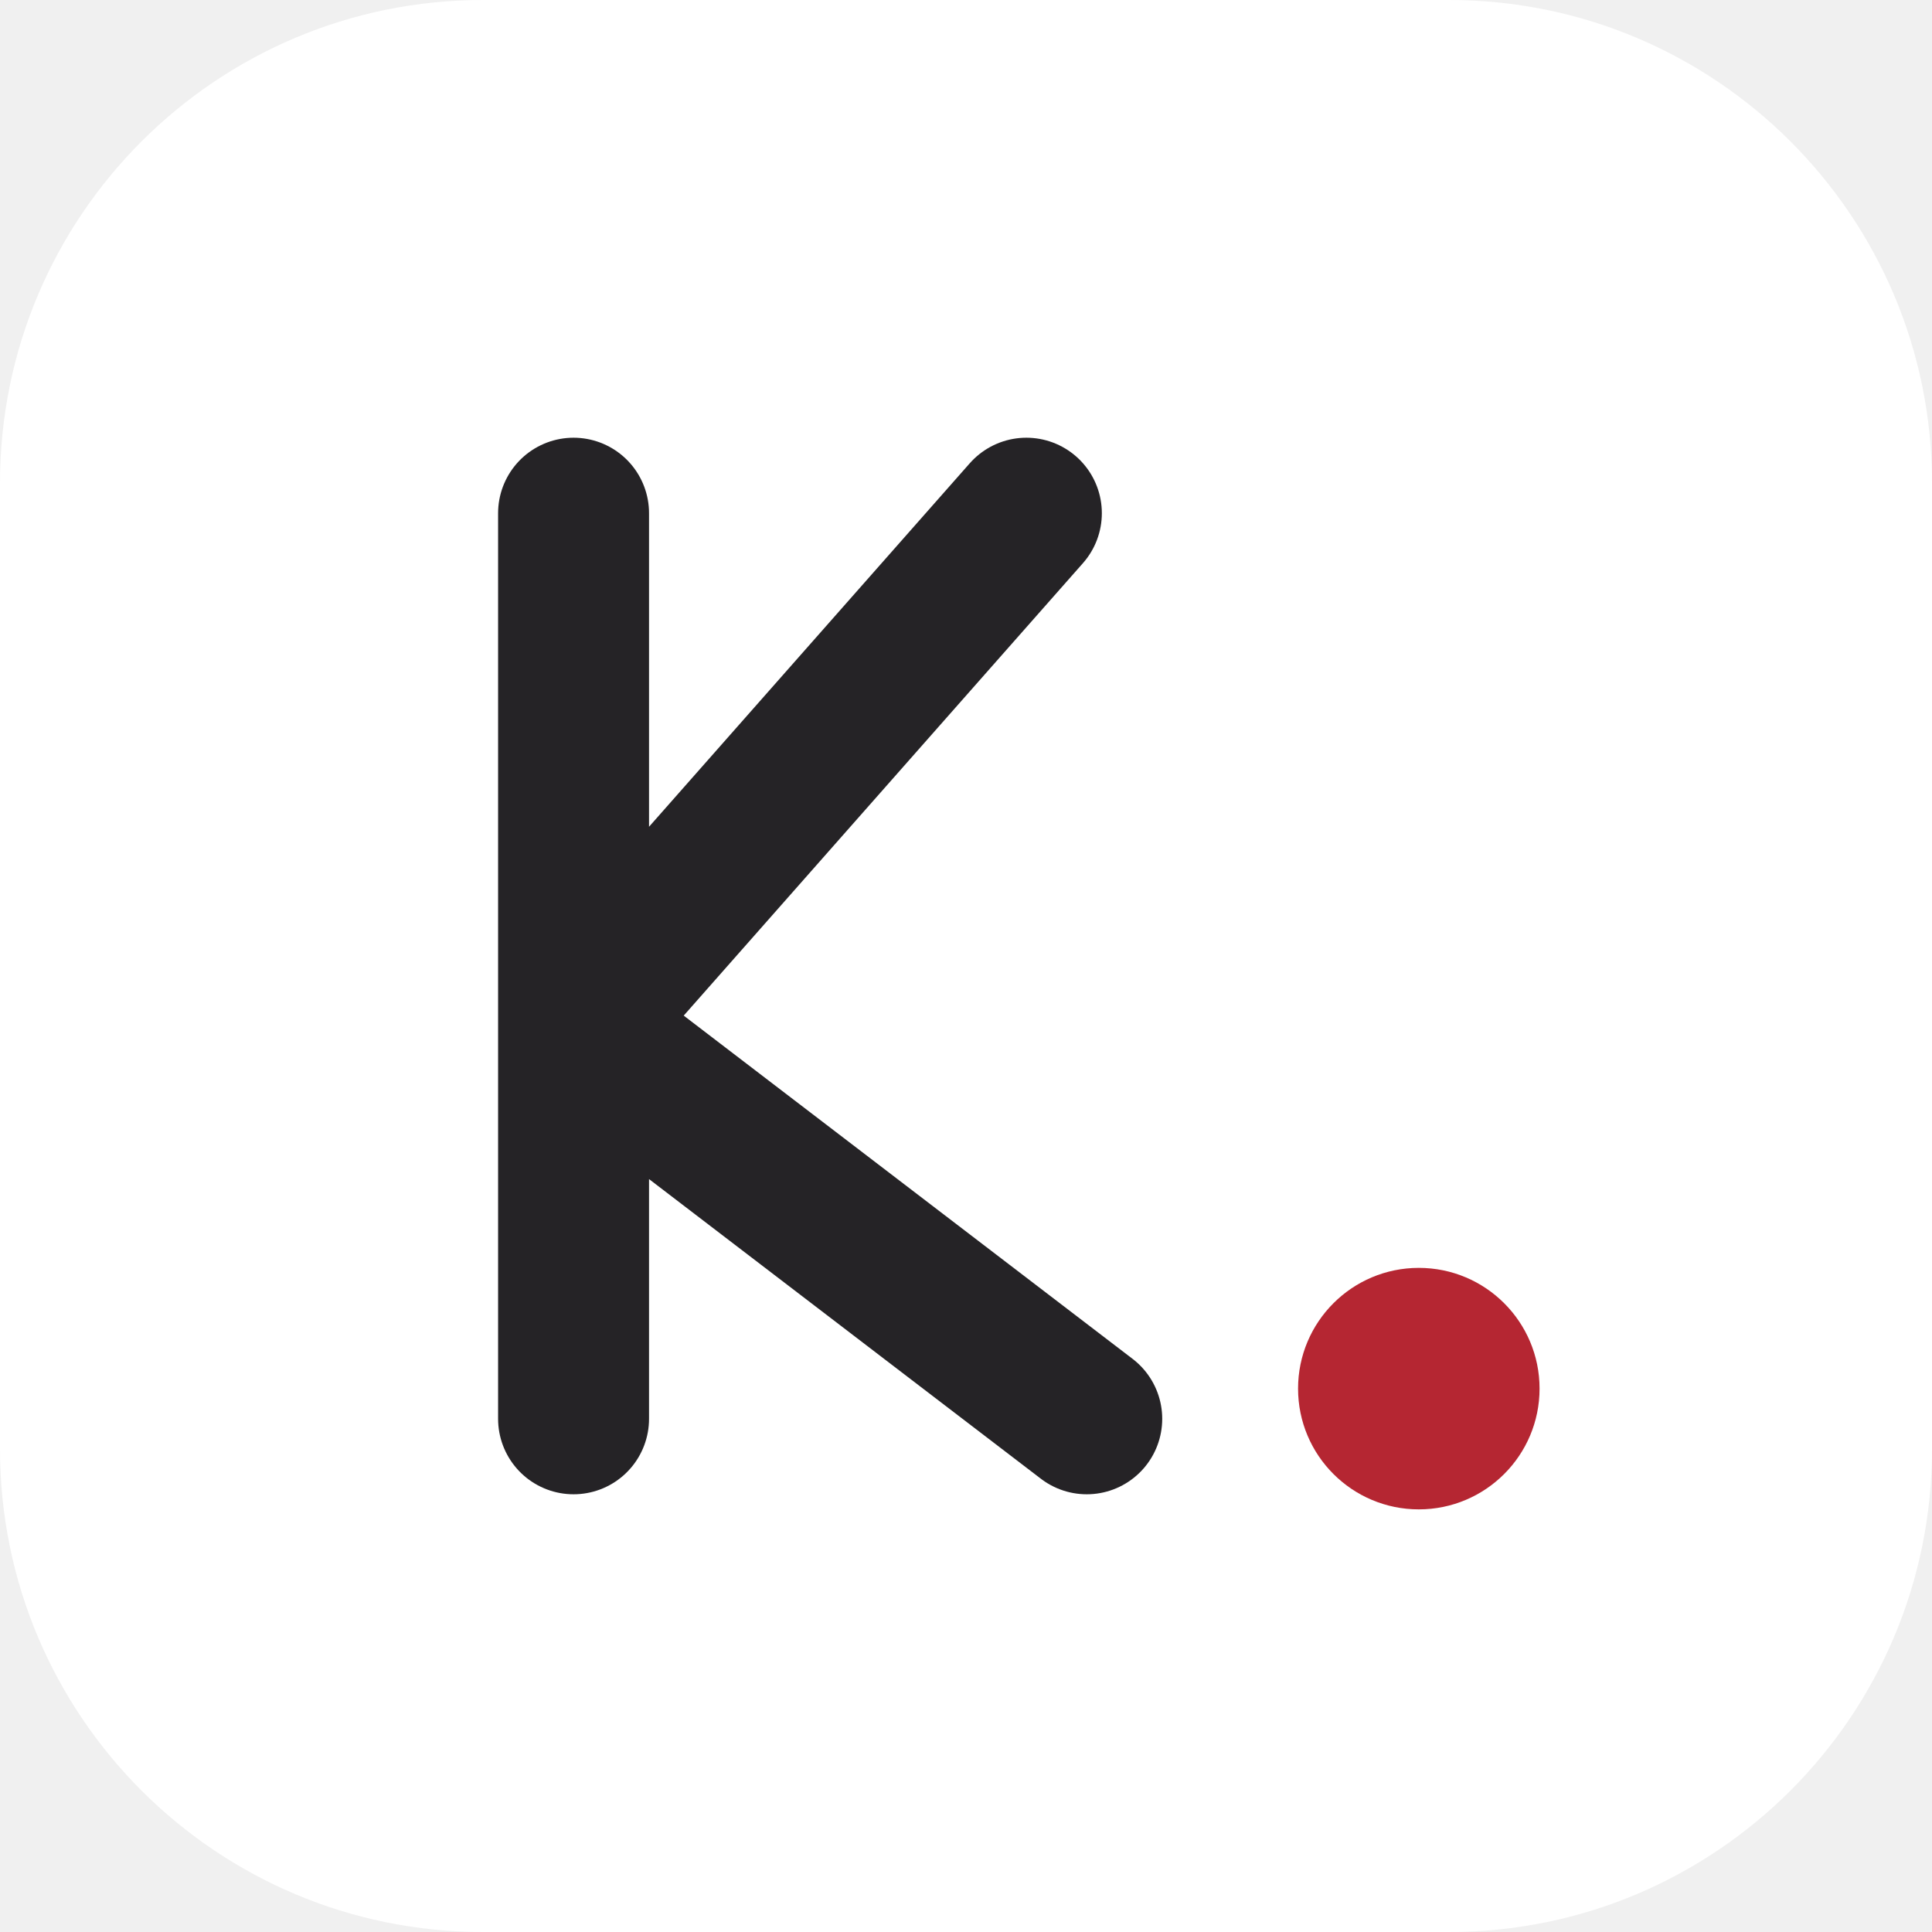
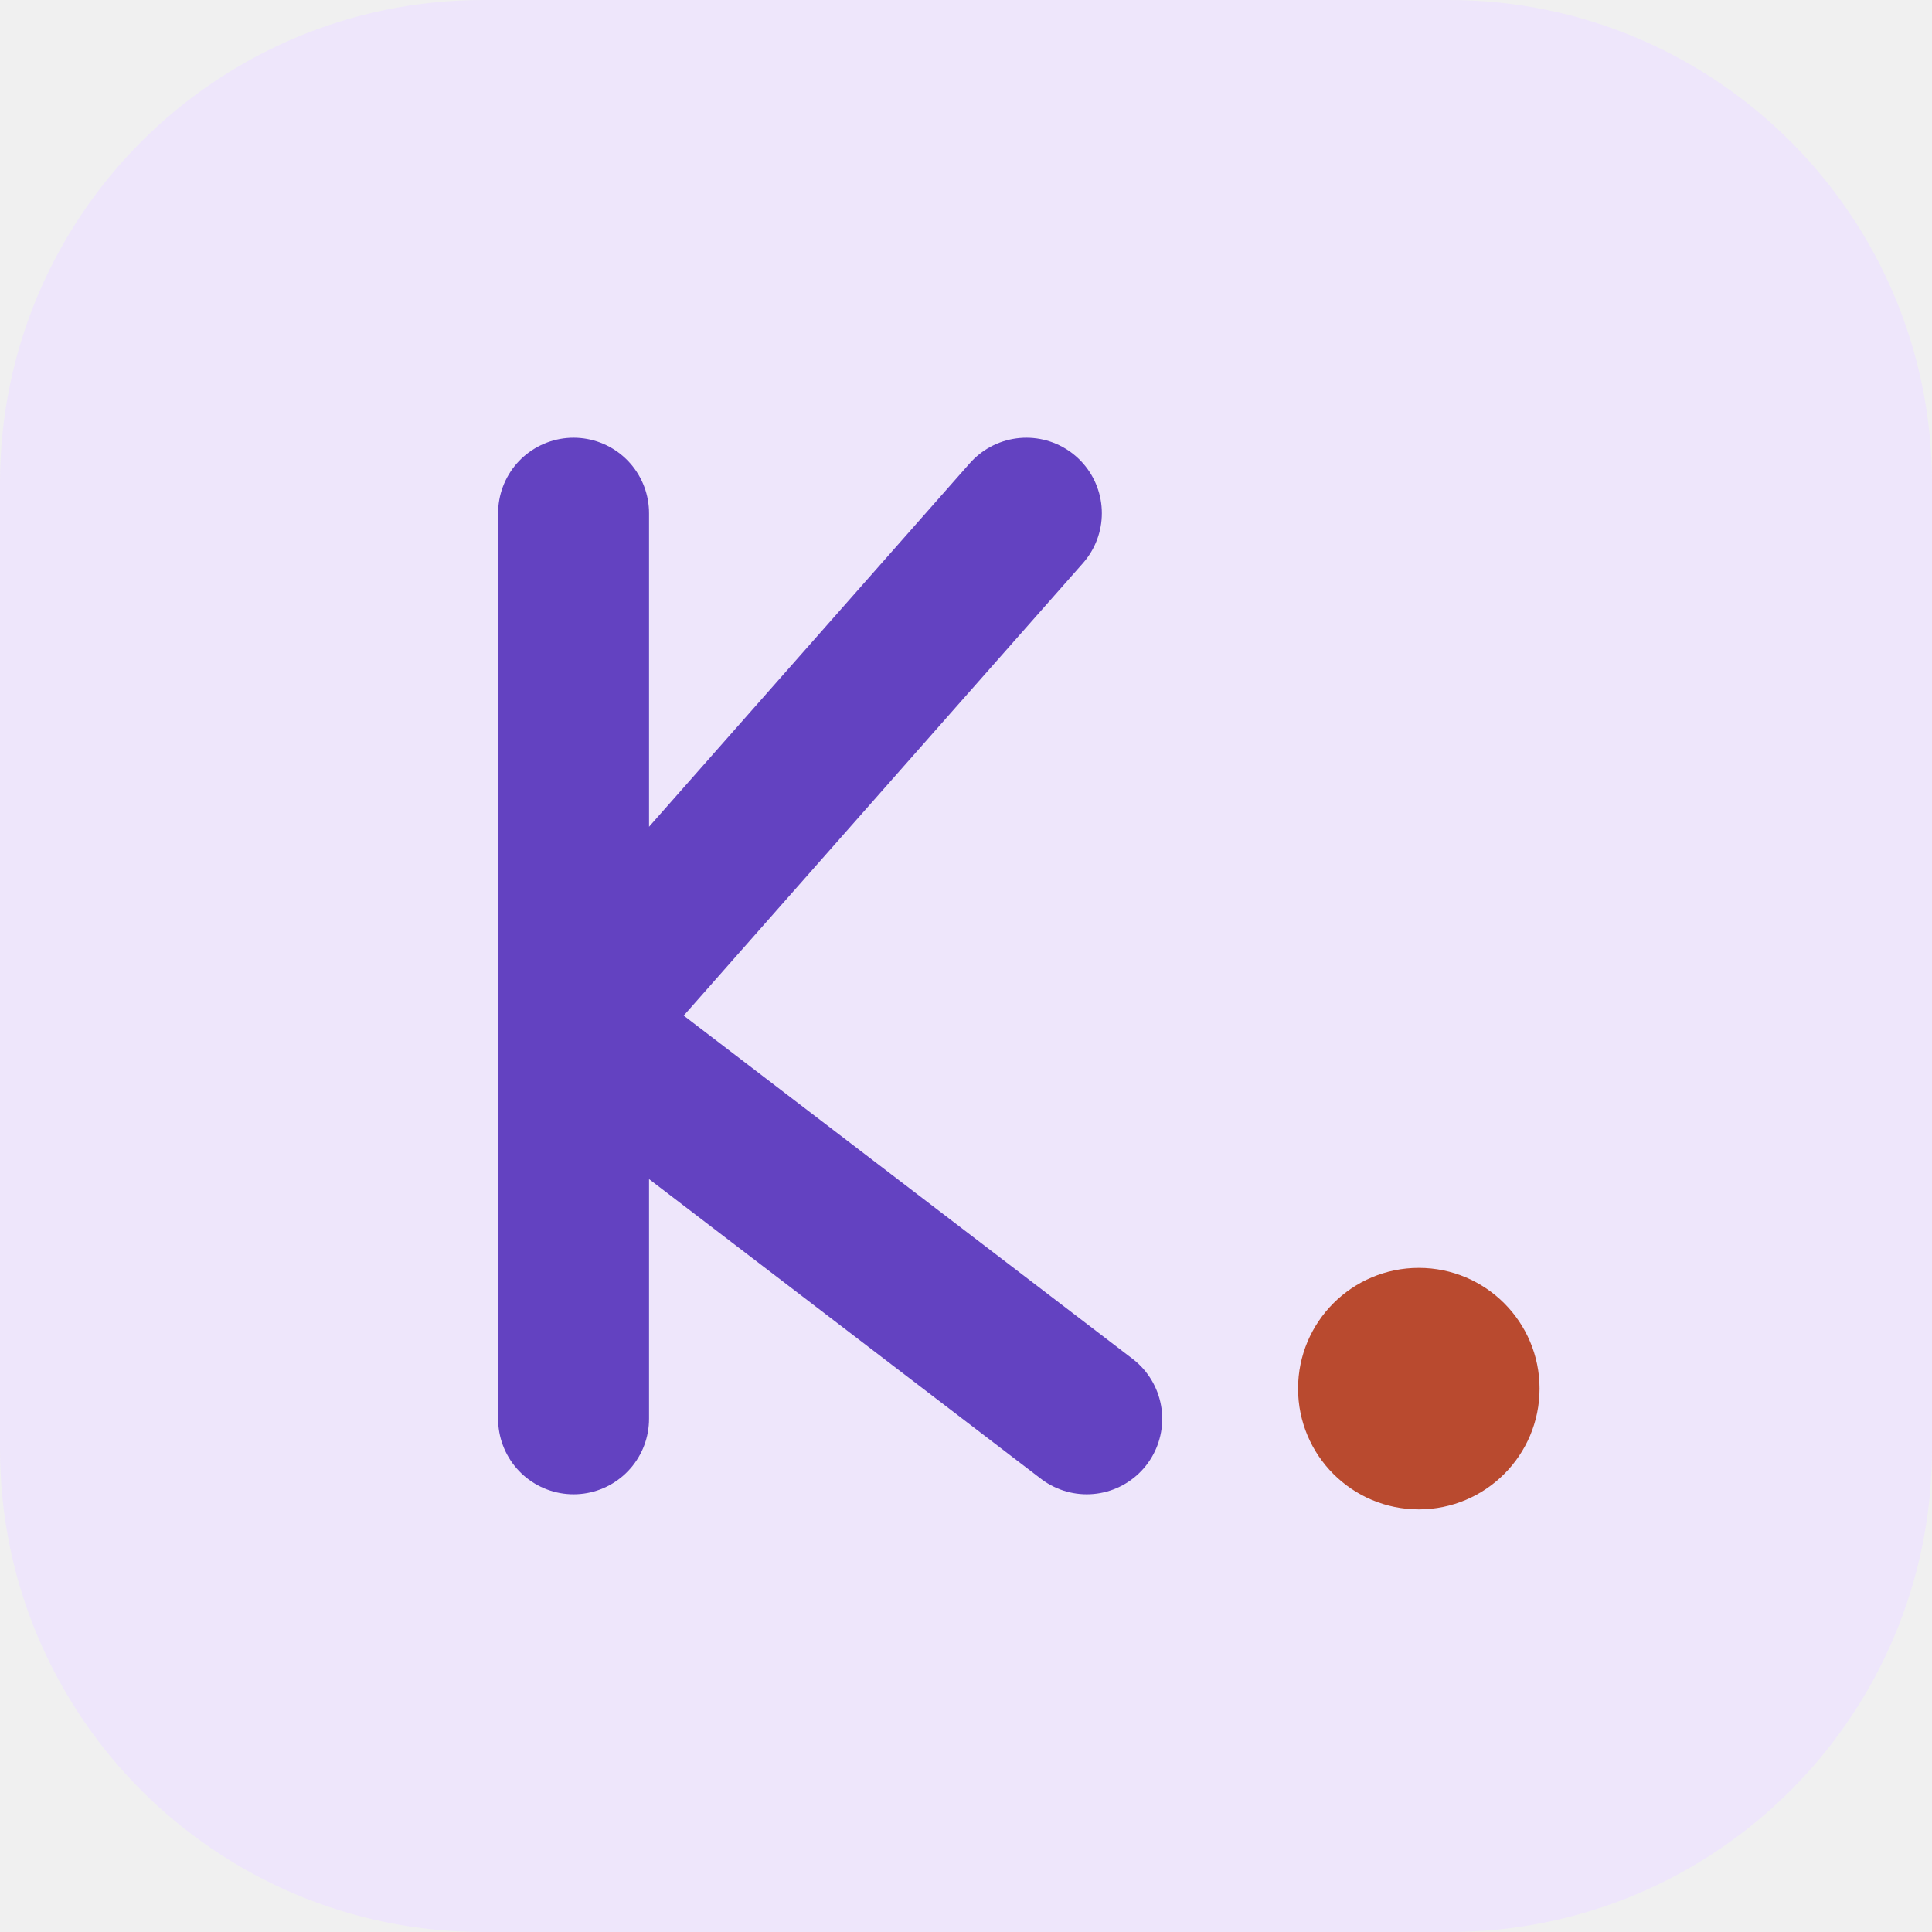
<svg xmlns="http://www.w3.org/2000/svg" viewBox="0 0 64 64">
-   <rect width="64" height="64" rx="16" fill="#fff" />
-   <path d="M19 17v30m0-13 15-17m-15 17 17 13" fill="none" stroke="#252326" stroke-width="5" stroke-linecap="round" stroke-linejoin="round" />
-   <circle cx="47" cy="46" r="4" fill="#b52632" />
+   <rect width="64" height="64" rx="16" fill="#eee6fb" />
+   <path d="M19 17v30m0-13 15-17m-15 17 17 13" fill="none" stroke="#6342c1" stroke-width="5" stroke-linecap="round" stroke-linejoin="round" />
+   <circle cx="47" cy="46" r="4" fill="#b94a2f" />
</svg>
